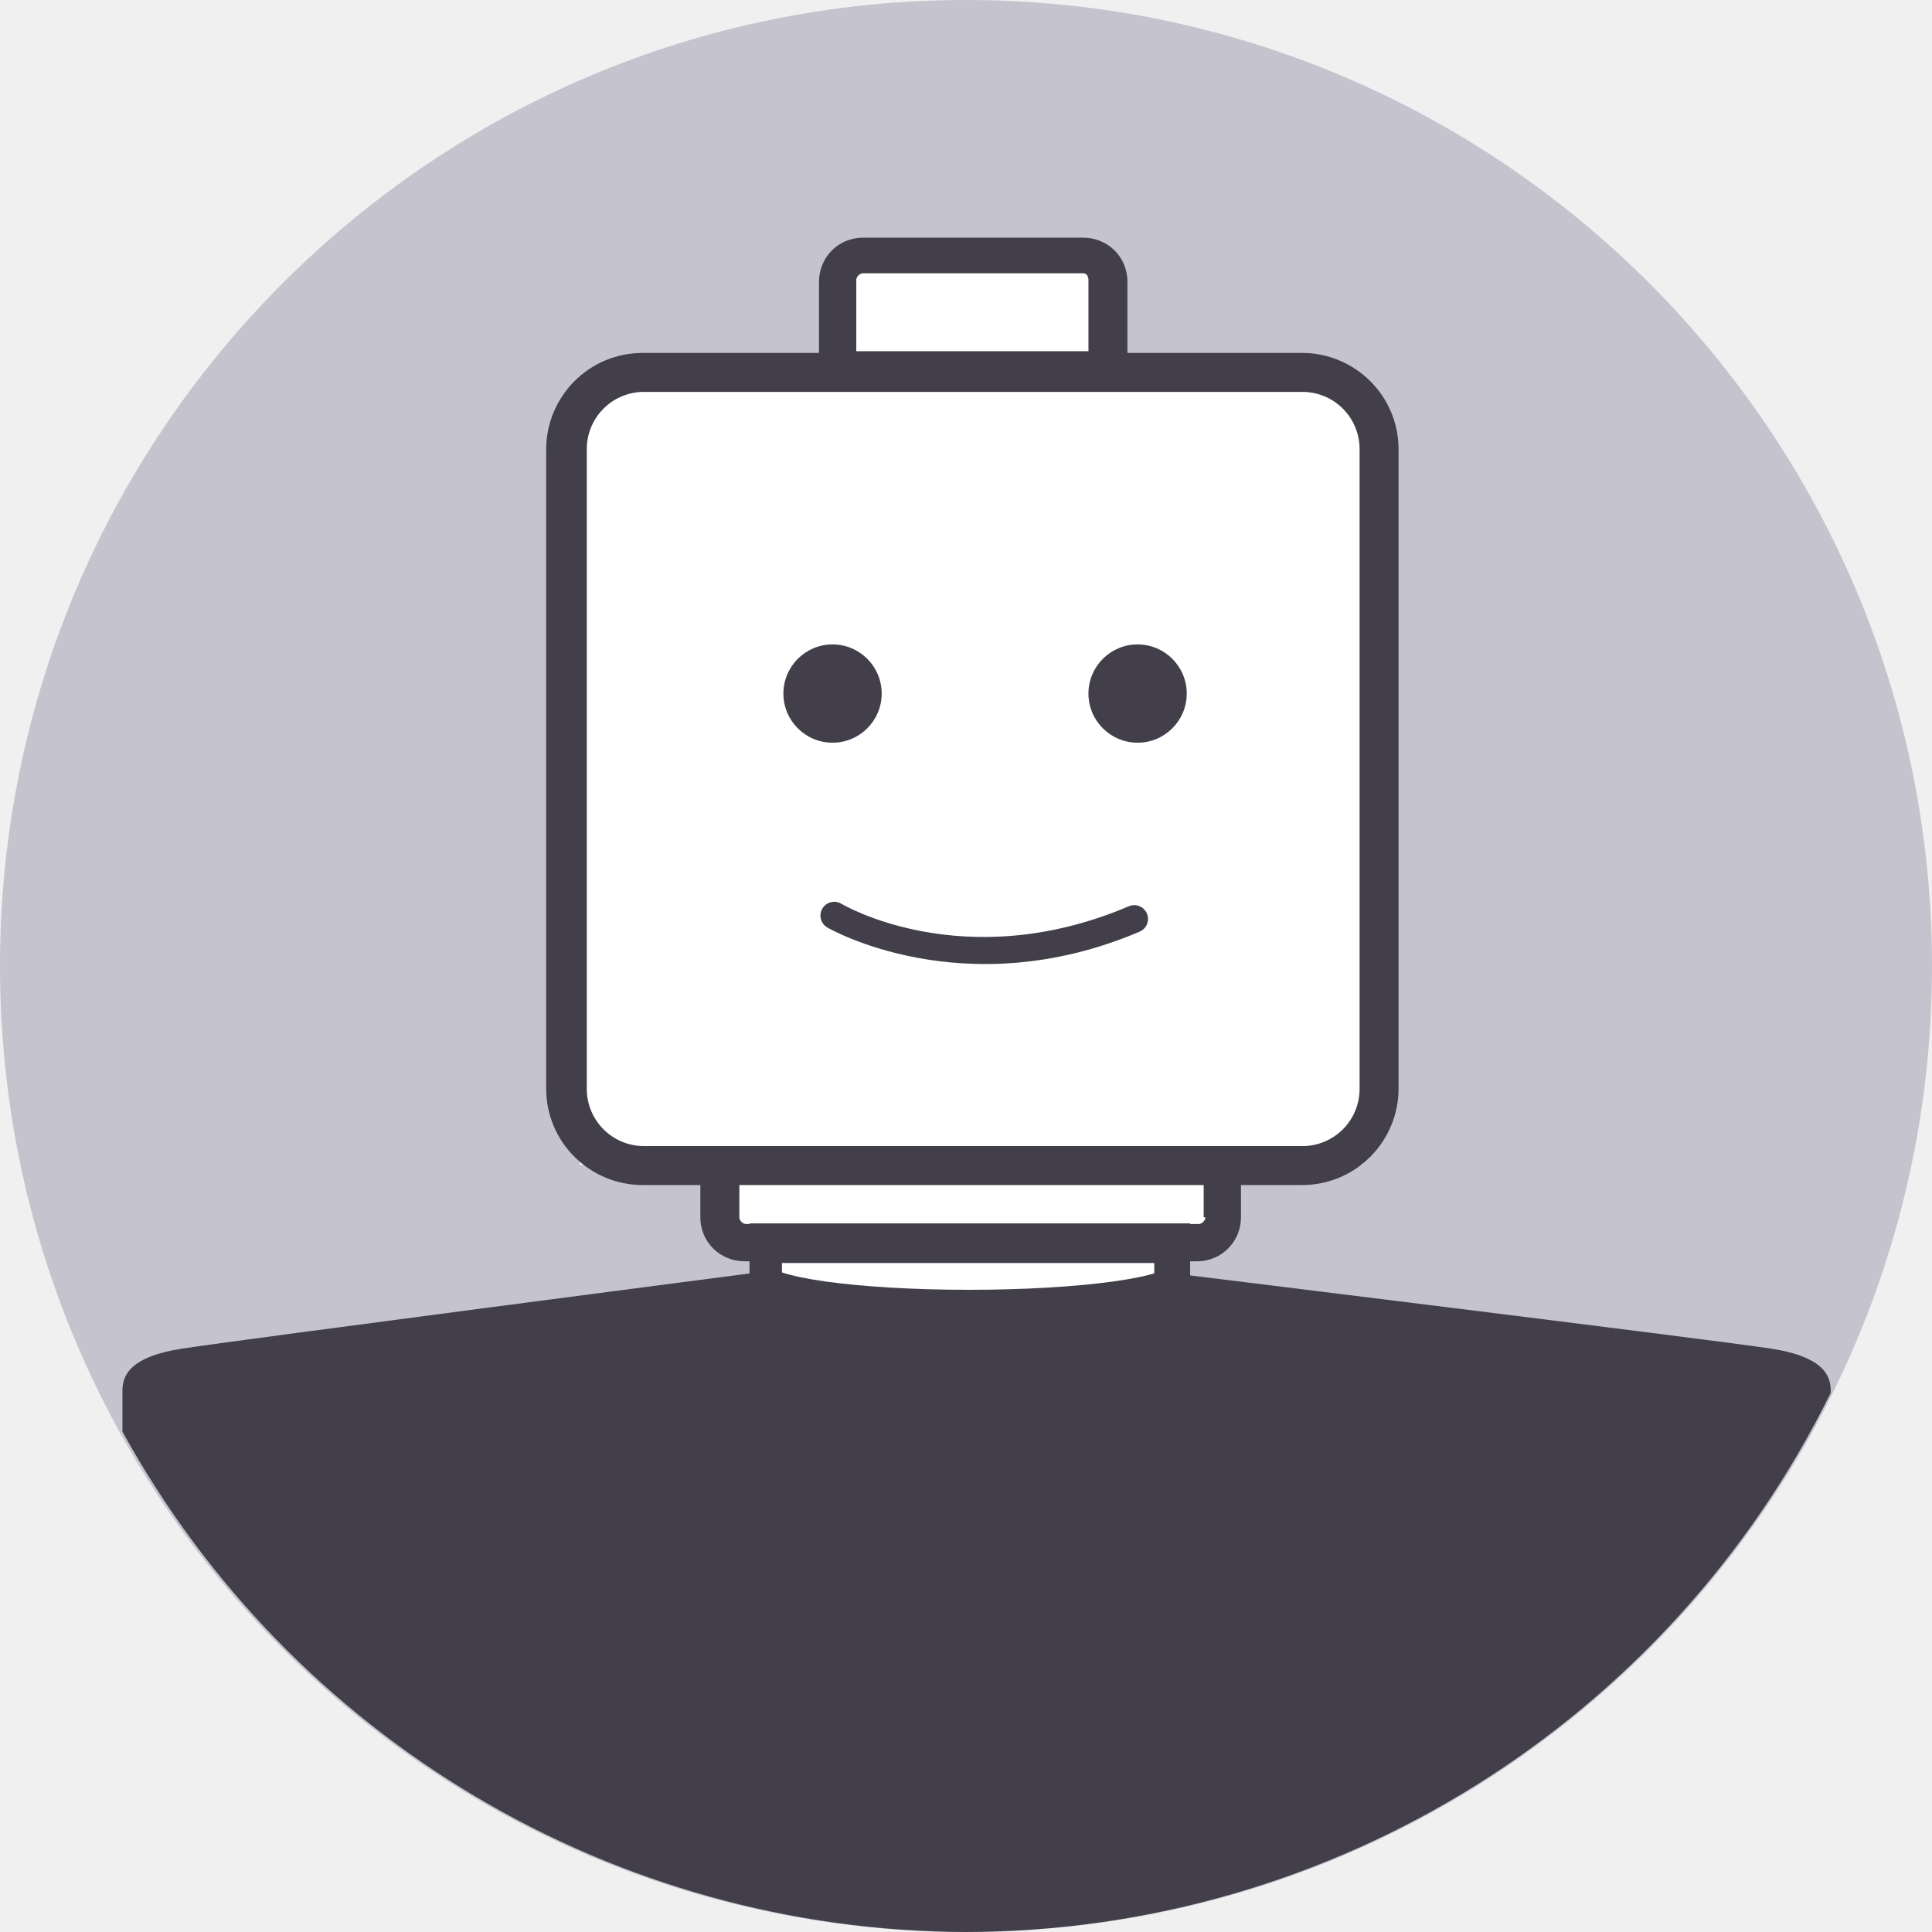
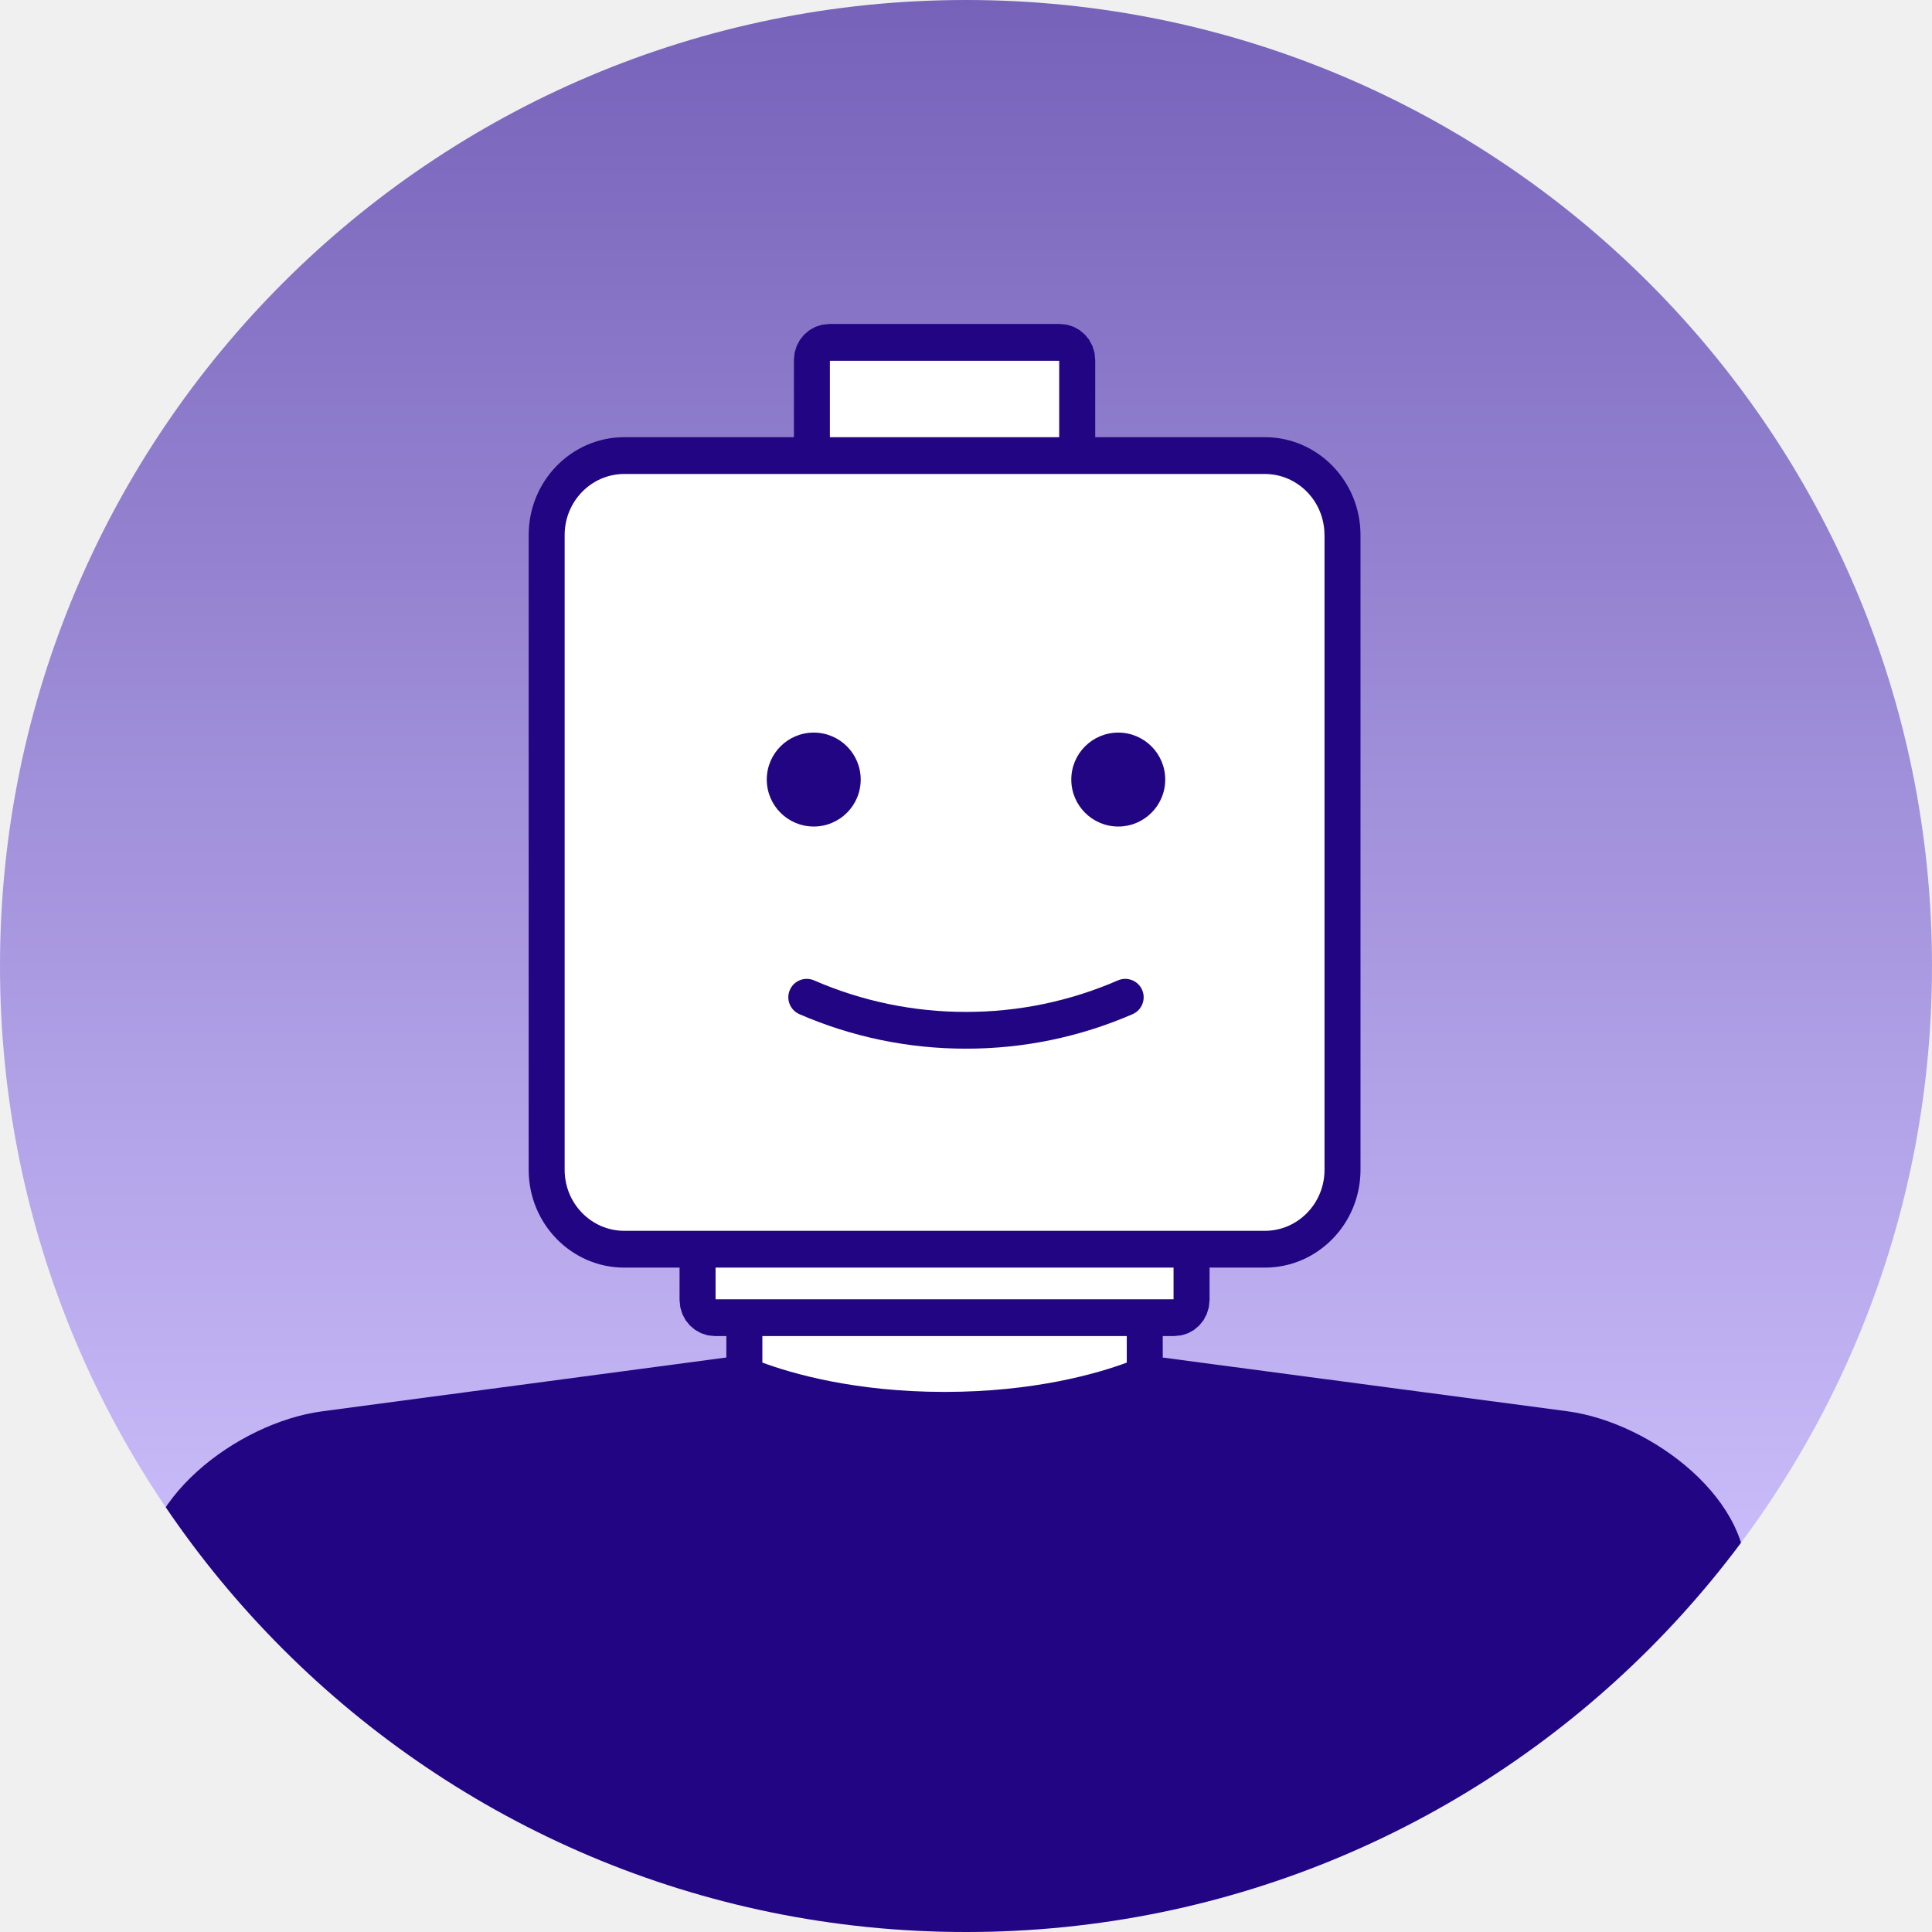
- <svg xmlns="http://www.w3.org/2000/svg" viewBox="0 0 140 140">
-   <circle cx="70" cy="70" r="70" fill="#C5C3CE" />
-   <path fill="#fff" d="M60.452 18.451h19.895v7.737H60.452zm-8.597 66.316h36.842v5.281H51.855zm-9.824-56.49h56.737v56.122H42.031z" />
-   <path fill="#423f4a" d="M62.541 17.223c-1.842 0-3.193 1.474-3.193 3.193v5.158H46.576c-3.93 0-7 3.193-7 7v46.299c0 3.93 3.193 7 7 7h4.174v2.332c0 1.843 1.474 3.193 3.193 3.193h32.79c1.841 0 3.193-1.473 3.193-3.193v-2.332h4.42c3.93 0 7-3.193 7-7V32.574c0-3.93-3.191-6.999-6.998-7H81.697v-5.156c.001-1.843-1.472-3.195-3.191-3.195H62.54zm0 2.58h15.965c.245 0 .367.245.367.49v5.158H62.049v-5.158c0-.245.246-.49.492-.49zm-15.842 8.595h47.649a4.141 4.141 0 0 1 4.173 4.176v46.299a4.141 4.141 0 0 1-4.173 4.176H46.699a4.141 4.141 0 0 1-4.178-4.176V32.574a4.141 4.141 0 0 1 4.178-4.176zm6.877 57.475h33.647v2.334h.123c-.002.245-.245.49-.49.49h-32.79c-.246 0-.49-.246-.49-.492v-2.332zm1.842 6.262s-38.316 4.982-42.246 5.595c-3.93.613-4.299 2.07-4.299 3.067v2.947A70 70 0 0 0 70 140a70 70 0 0 0 62.662-39.068v-.135c0-.996-.367-2.454-4.297-3.067-3.93-.613-44.457-5.595-44.457-5.595h-28.49z" />
-   <path fill="#fff" d="M55.54 91.42c0 1.12 6.536 2.044 14.675 2.044 8.14 0 14.798-.924 14.798-2.045v-1.647H55.54Z" />
-   <path fill="#423f4a" d="M70.277 98.276c-5.94 0-15.965-1.158-15.965-5.275v-4.348h31.93v4.348c0 4.245-10.025 5.275-15.965 5.275zm-13.614-6.755v1.48c.371.9 5.322 2.702 13.49 2.702s13.118-1.802 13.49-2.83v-1.352z" />
-   <circle cx="60.329" cy="50.258" r="3.561" fill="#423f4a" />
-   <circle cx="82.434" cy="50.258" r="3.561" fill="#423f4a" />
-   <path fill="#423f4a" d="M60.96 65.486a1 1 0 0 0-1.368.352 1 1 0 0 0 .351 1.369s9.835 5.755 22.637.305a1 1 0 0 0 .53-1.313 1 1 0 0 0-1.313-.527c-12.006 5.112-20.836-.186-20.836-.186Z" color="#000" style="-inkscape-stroke:none" />
+ <svg xmlns="http://www.w3.org/2000/svg" viewBox="0 0 420 420">
+   <defs>
+     <clipPath id="a">
+       <circle cx="210" cy="210" r="210" />
+     </clipPath>
+     <linearGradient id="b" x1="0" x2="1" y1="0" y2="0" gradientTransform="rotate(90) scale(366)" gradientUnits="userSpaceOnUse">
+       <stop offset="0" stop-color="#7662B9" stop-opacity="1" />
+       <stop offset="1" stop-color="#d1c3ff" stop-opacity="1" />
+     </linearGradient>
+   </defs>
+   <g clip-path="url(#a)">
+     <circle cx="210" cy="210" r="210" fill="url(#b)" />
+     <path d="M157.37 271.57h-15.92c-9.32 0-16.88-7.73-16.88-17.26V116.3c0-9.52 7.56-17.26 16.88-17.26h40.78V78.27a3.8 3.8 0 0 1 3.76-3.84h50.16a3.8 3.8 0 0 1 3.76 3.84v20.77h40.78c9.31 0 16.88 7.73 16.88 17.26v138.01c0 9.53-7.56 17.26-16.88 17.26h-15.93v11.04a3.8 3.8 0 0 1-3.76 3.84h-6.4v18.98a3.8 3.8 0 0 1-3.77 3.85h-79.52a3.8 3.8 0 0 1-3.76-3.85v-18.98h-6.42a3.8 3.8 0 0 1-3.76-3.84v-11.04Z" fill="#fff" transform="translate(-5.73)" />
+     <path d="m258.5 295.12 87.92 11.67c18.39 2.44 41.16 19.67 38.77 38.46l-16.09 49.62c-2.39 18.79-19.25 32.06-37.63 29.62l-120.49.12-120.27-.09c-18.38 2.45-35.25-10.81-37.65-29.6L36.95 345.3c-2.4-18.78 20.36-36.03 38.75-38.48l87.93-11.71v-4.66h-2.5l-1.54-.16-1.44-.46-1.3-.72-1.14-.96-.94-1.15-.7-1.34-.45-1.48-.16-1.57v-7.04h-12c-11.49 0-20.8-9.52-20.8-21.26V116.3c0-11.73 9.31-21.26 20.8-21.26h36.86V78.27l.15-1.58.45-1.47.71-1.34.93-1.15 1.14-.96 1.3-.72 1.45-.46 1.54-.16h50.16l1.54.16 1.45.46 1.3.72 1.13.96.94 1.15.7 1.34.46 1.47.15 1.58v16.77h36.87c11.48 0 20.8 9.53 20.8 21.26v138.01c0 11.74-9.32 21.26-20.8 21.26h-12.01v7.04l-.16 1.57-.45 1.48-.7 1.33-.94 1.16-1.13.96-1.3.72-1.45.46-1.55.16h-2.5v4.67Zm-87.04-4.67v5.76c6.31 2.34 20.05 6.38 39.6 6.38 19.57 0 33.3-4.03 39.62-6.37v-5.77h-79.22Zm-10.17-14.88v6.88h99.56v-6.88h-99.56Zm74.7-180.53V78.43h-49.85v16.61H236Zm57.67 21.26c0-7.32-5.81-13.26-12.97-13.26H141.45c-7.16 0-12.97 5.94-12.97 13.26v138.01c0 7.32 5.81 13.26 12.97 13.26H280.7c7.16 0 12.97-5.94 12.97-13.26V116.3Z" fill="#220582" transform="translate(-5.73)" />
+     <circle cx="180.24" cy="169.47" r="10.21" fill="#220582" transform="translate(-3.34)" />
+     <circle cx="180.24" cy="169.47" r="10.21" fill="#220582" transform="translate(62.86)" />
+     <path d="M243.02 213.13a4 4 0 0 1 3.2 7.34 90.45 90.45 0 0 1-36.22 7.5 90.45 90.45 0 0 1-36.22-7.5 4 4 0 0 1 3.2-7.34 82.46 82.46 0 0 0 33.02 6.85 82.46 82.46 0 0 0 33.02-6.85Z" fill="#220582" />
+   </g>
</svg>
